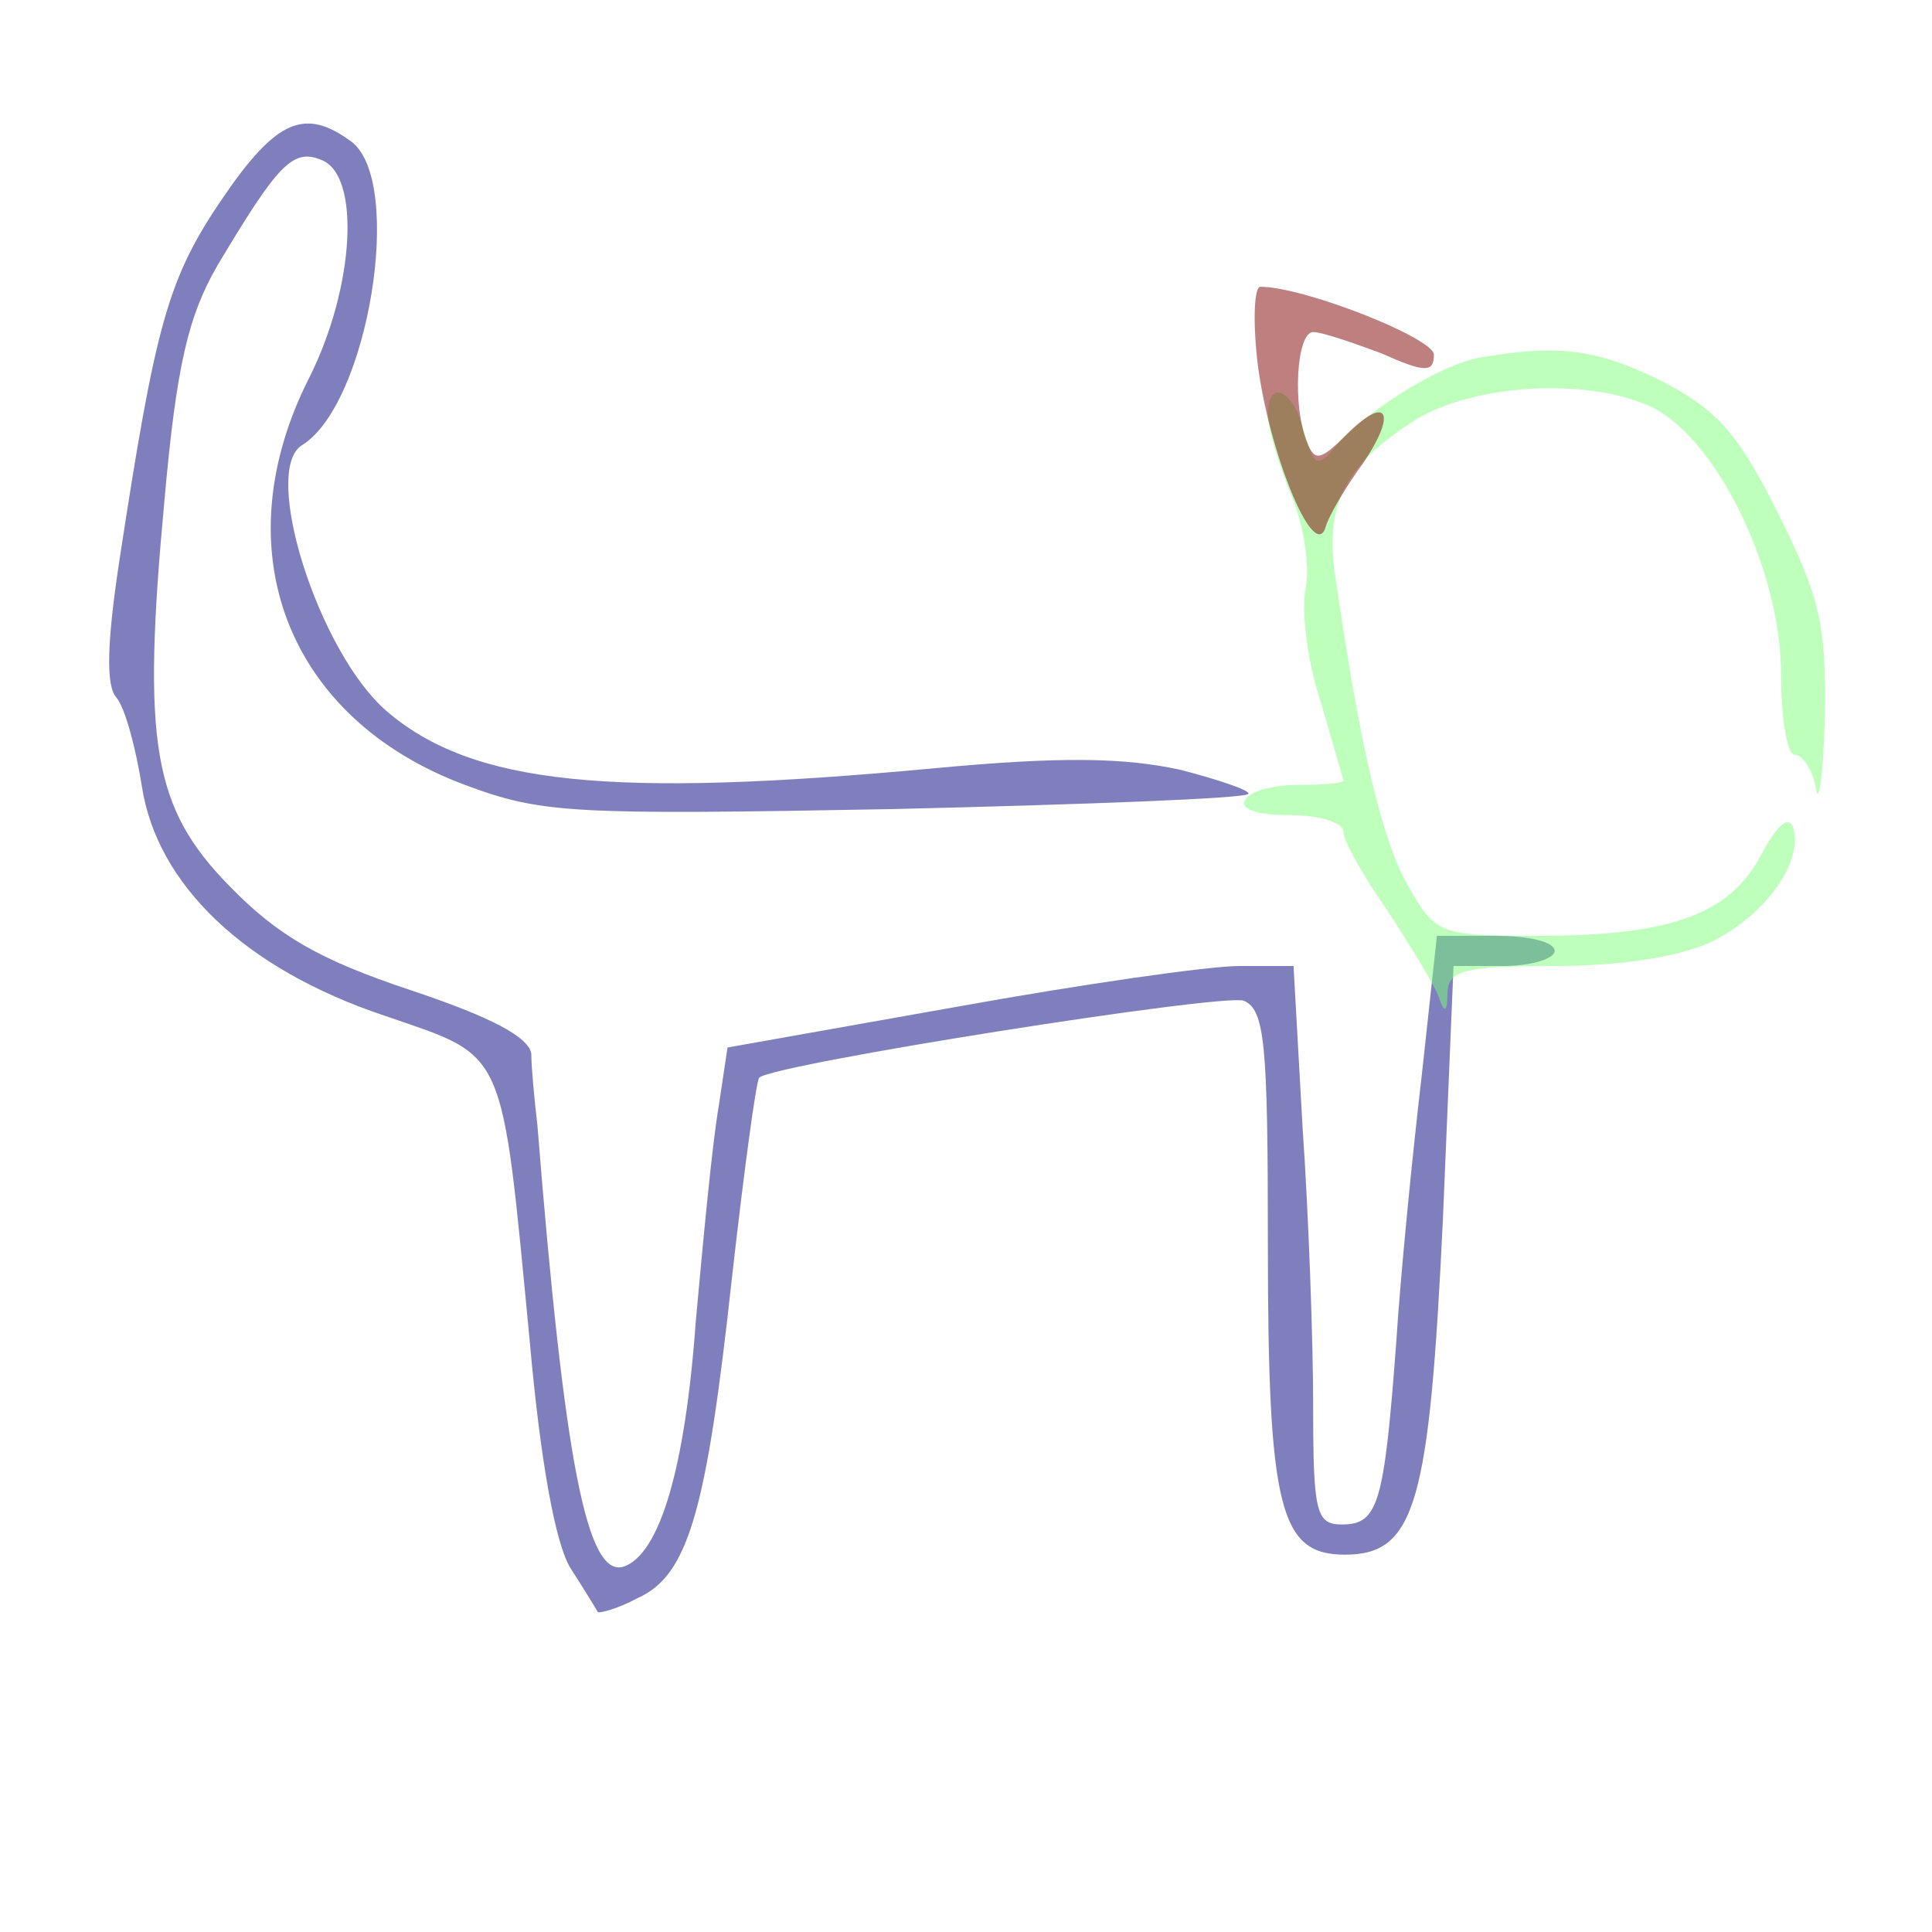
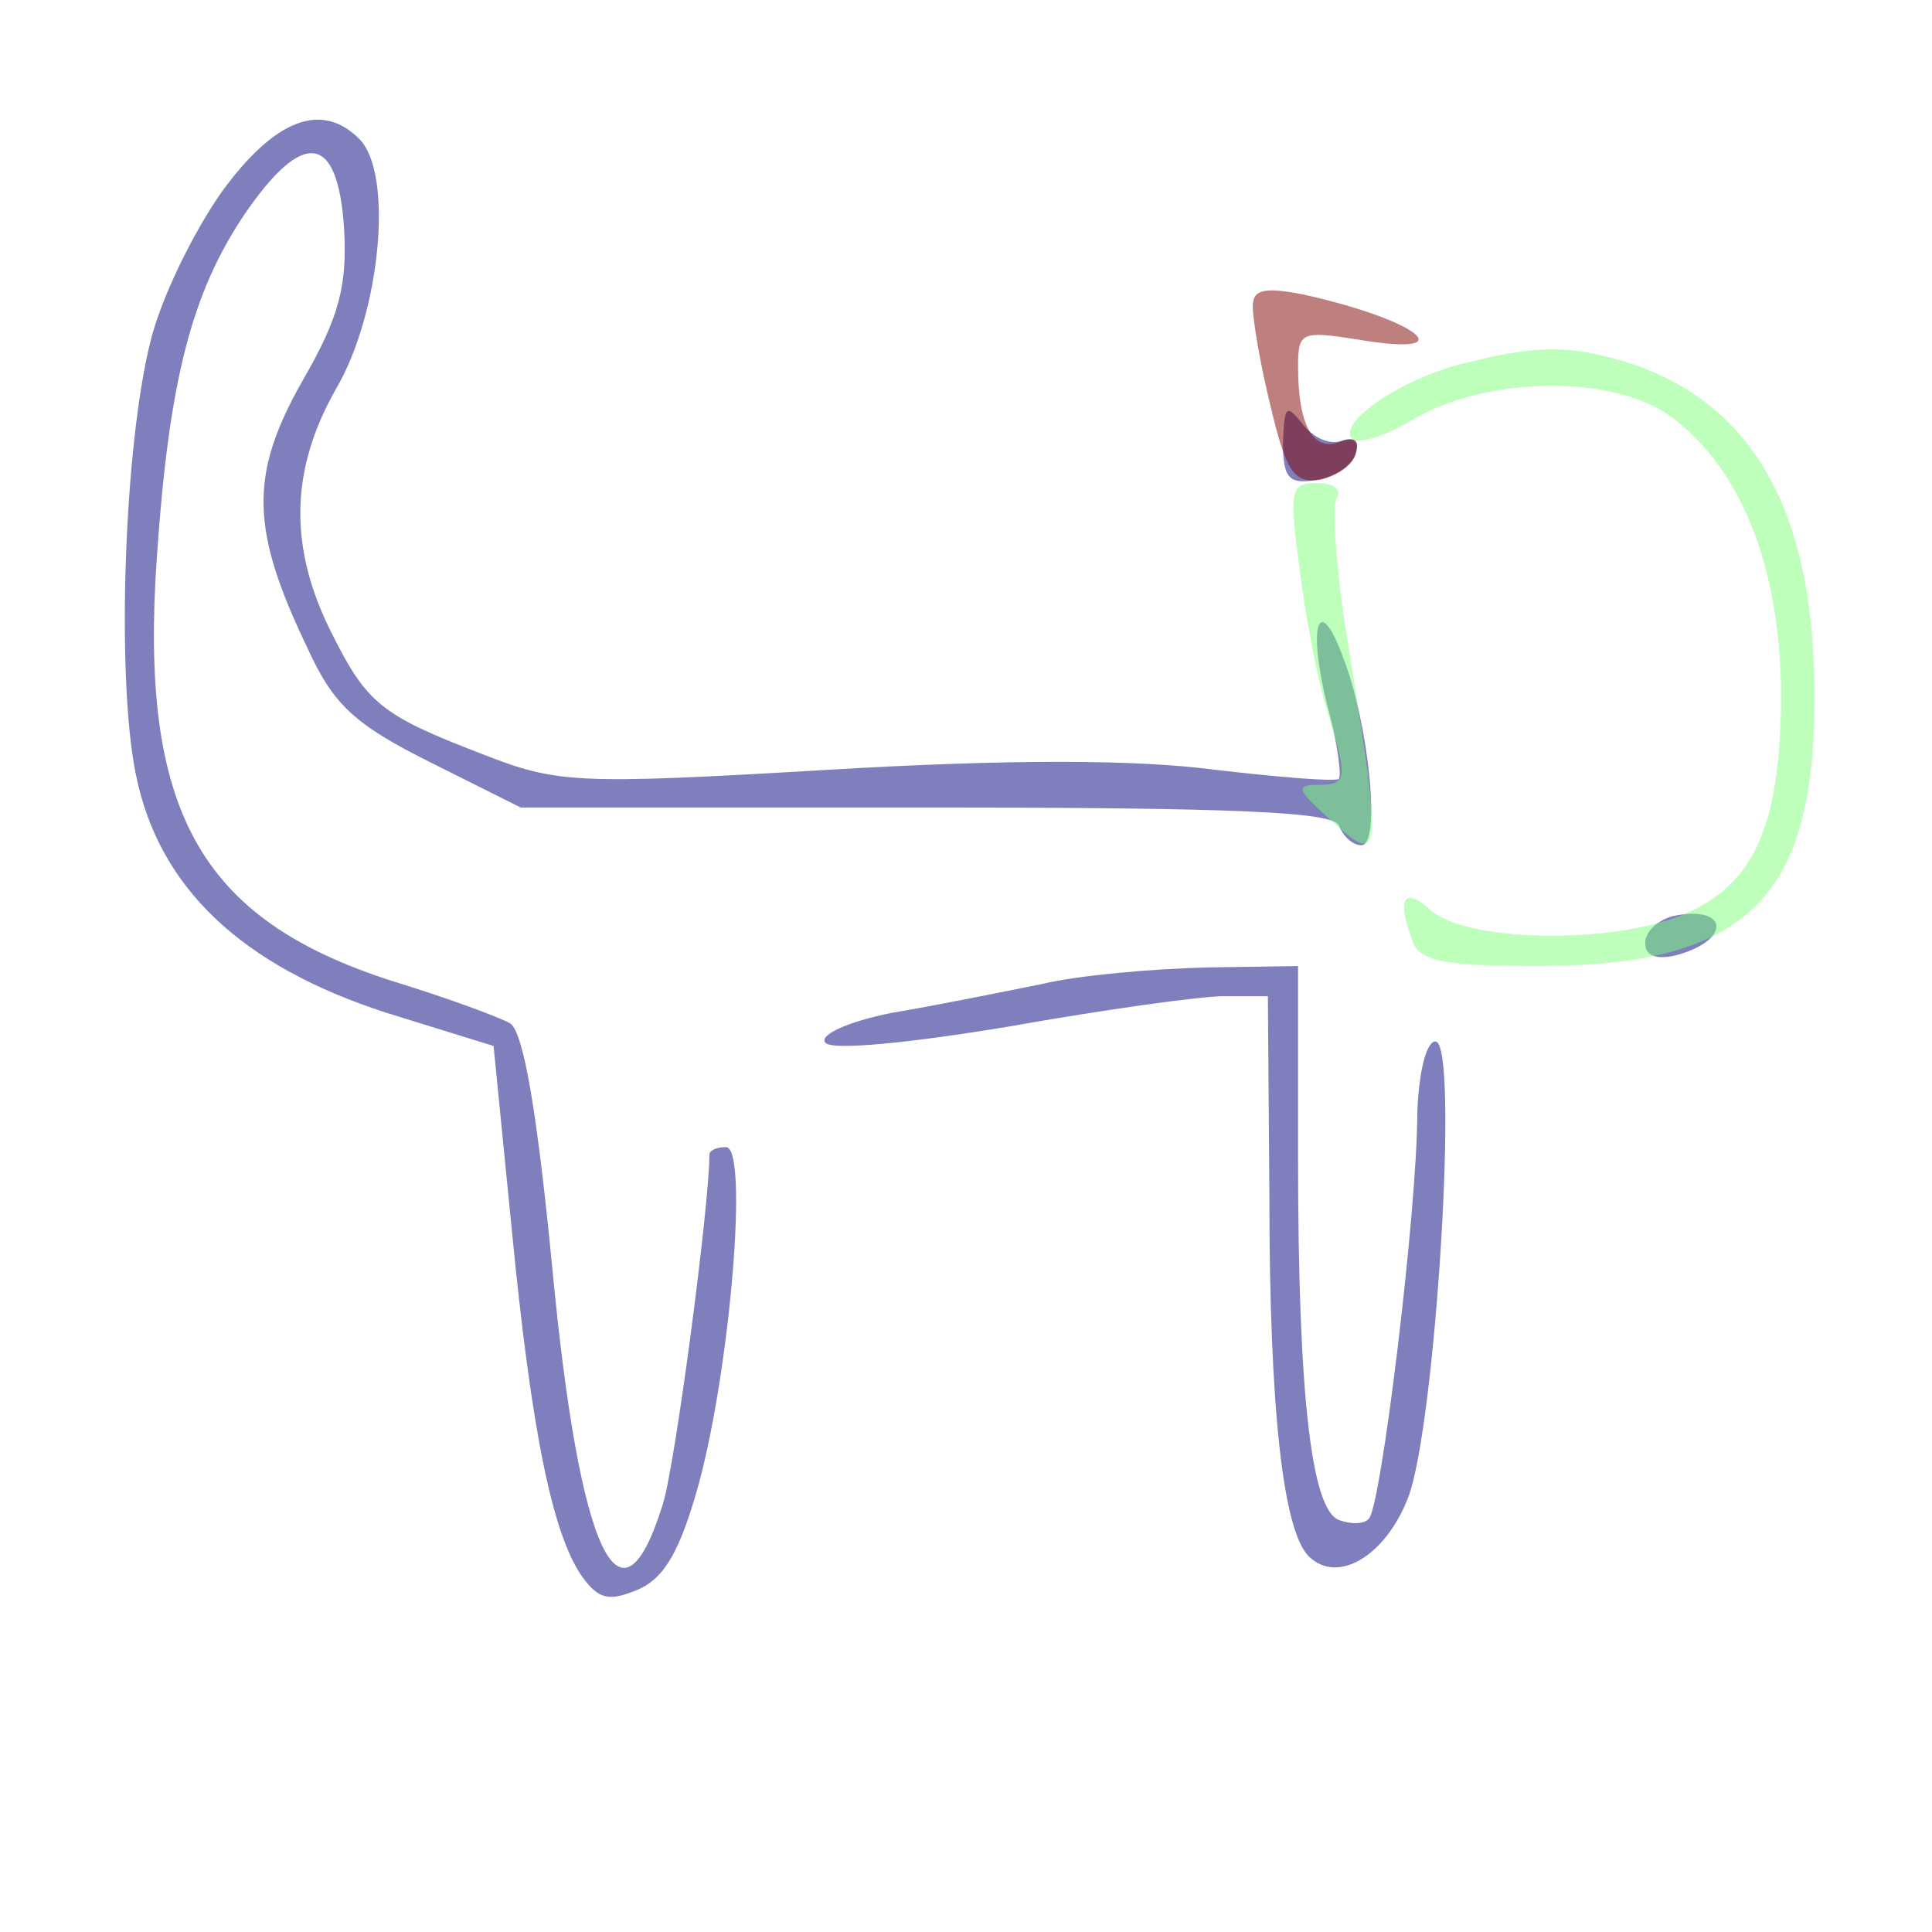
<svg xmlns="http://www.w3.org/2000/svg" version="1.0" width="128pt" height="128pt" viewBox="0 0 128 128" preserveAspectRatio="xMidYMid meet">
  <g fill-opacity="0.5">
    <g transform="translate(0,128) scale(0.1,-0.1)" fill="#00007f" stroke="none">
-       <path d="M147 1148 c-36 -53 -44 -83 -68 -240 -8 -53 -9 -82 -2 -90 6 -7 13 -34 17 -59 10 -65 68 -121 161 -152 81 -28 77 -18 96 -216 7 -79 17 -134 27 -150 9 -14 17 -27 18 -29 1 -1 13 2 26 9 34 15 46 57 63 213 8 71 16 130 18 132 9 9 307 56 321 51 14 -6 16 -28 16 -161 0 -176 8 -206 51 -206 47 0 56 34 65 223 l7 167 33 0 c19 0 34 5 34 10 0 6 -17 10 -39 10 l-39 0 -10 -92 c-6 -51 -14 -131 -17 -178 -8 -107 -12 -120 -36 -120 -17 0 -19 8 -19 78 0 44 -3 127 -7 185 l-6 107 -36 0 c-20 0 -104 -12 -187 -27 l-152 -27 -6 -40 c-4 -23 -10 -86 -15 -141 -7 -98 -24 -155 -48 -163 -24 -7 -39 68 -57 293 -2 17 -4 38 -4 47 -2 11 -26 24 -80 42 -60 20 -88 36 -120 69 -51 52 -58 95 -43 256 8 90 16 122 35 155 40 67 50 78 69 70 26 -10 22 -84 -8 -144 -58 -114 -15 -226 103 -270 51 -19 70 -20 285 -16 126 3 232 7 234 10 2 2 -18 9 -45 16 -37 8 -78 9 -163 1 -215 -20 -306 -11 -363 38 -45 39 -83 159 -56 176 44 27 68 174 33 201 -31 23 -50 15 -86 -38z" />
+       <path d="M147 1153 c-19 -27 -40 -70 -47 -98 -18 -70 -23 -225 -10 -288 15 -75 70 -127 166 -158 l71 -22 12 -121 c13 -134 27 -203 47 -231 11 -15 18 -16 37 -8 18 8 28 27 40 70 21 78 33 223 18 223 -6 0 -11 -2 -11 -5 0 -34 -23 -208 -31 -232 -28 -90 -55 -33 -73 156 -10 103 -19 157 -28 163 -7 4 -42 17 -78 28 -128 41 -168 113 -156 282 8 116 23 174 58 226 39 57 62 54 66 -10 2 -37 -3 -58 -28 -101 -35 -62 -34 -98 4 -177 17 -37 31 -50 81 -75 l60 -30 269 0 c207 0 270 -3 273 -12 3 -7 9 -13 15 -13 13 0 5 80 -12 124 -16 44 -24 23 -11 -30 7 -25 10 -48 8 -50 -2 -2 -39 1 -82 6 -53 7 -138 7 -256 0 -170 -10 -180 -9 -231 11 -65 25 -75 33 -98 79 -29 57 -28 109 3 163 29 50 38 142 15 165 -25 25 -56 13 -91 -35z" />
+       <path d="M850 987 c0 -24 4 -28 22 -25 12 2 23 9 26 17 3 8 -1 12 -9 9 -8 -3 -19 2 -26 11 -11 14 -12 12 -13 -12z" />
+       <path d="M1108 673 c-10 -3 -18 -10 -18 -18 0 -8 7 -11 20 -8 38 10 35 34 -2 26z" />
+       <path d="M690 628 c-25 -5 -69 -14 -99 -19 -30 -6 -49 -15 -44 -20 5 -5 56 0 122 11 62 11 126 20 142 20 l29 0 1 -132 c0 -141 9 -222 26 -239 19 -19 51 0 66 39 18 47 34 302 18 302 -6 0 -11 -20 -12 -47 0 -65 -24 -261 -32 -269 -3 -4 -12 -4 -20 -1 -18 7 -27 81 -27 240 l0 127 -62 -1 c-35 -1 -83 -5 -108 -11z" />
    </g>
    <g transform="translate(0,128) scale(0.1,-0.1)" fill="#7cff79" stroke="none">
-       <path d="M980 1043 c-27 -5 -78 -37 -97 -61 -10 -12 -13 -10 -19 12 -7 28 -24 36 -24 11 0 -9 7 -32 15 -52 9 -21 13 -49 10 -63 -3 -14 1 -48 10 -75 8 -28 15 -51 15 -52 0 -2 -13 -3 -29 -3 -17 0 -33 -4 -36 -10 -4 -6 8 -10 29 -10 20 0 36 -5 36 -11 0 -6 13 -29 29 -52 15 -23 31 -49 34 -57 4 -12 6 -11 6 3 1 14 11 17 71 17 44 0 82 6 104 16 36 18 61 53 54 76 -3 8 -11 1 -21 -18 -21 -40 -60 -54 -148 -54 -65 0 -68 1 -86 33 -17 29 -32 92 -48 203 -8 50 6 76 53 106 40 24 115 28 157 8 43 -22 85 -108 85 -177 0 -29 4 -53 9 -53 5 0 12 -10 14 -22 2 -13 5 9 6 47 1 61 -3 79 -31 135 -27 54 -41 69 -78 88 -43 21 -68 24 -120 15z" />
+       <path d="M973 1040 c-41 -9 -85 -38 -78 -50 3 -5 21 0 41 12 49 29 133 30 171 2 46 -34 72 -98 73 -182 0 -88 -17 -128 -65 -148 -48 -20 -144 -18 -167 3 -18 16 -23 8 -12 -21 5 -13 22 -16 83 -16 140 0 185 46 183 185 -1 117 -41 187 -121 214 -38 12 -61 13 -108 1z" />
+       <path d="M861 903 c4 -32 12 -74 18 -93 14 -46 14 -50 -6 -50 -14 0 -14 -3 5 -20 39 -36 39 -35 12 133 -5 38 -8 73 -4 78 3 5 -3 9 -14 9 -17 0 -18 -5 -11 -57z" />
    </g>
    <g transform="translate(0,128) scale(0.1,-0.1)" fill="#7f0000" stroke="none">
-       <path d="M833 1041 c7 -59 37 -133 45 -111 2 8 14 28 25 43 23 34 16 46 -11 19 -17 -17 -21 -18 -26 -5 -10 24 -7 73 4 73 6 0 26 -7 45 -14 29 -13 35 -13 35 -1 0 11 -86 45 -115 45 -4 0 -5 -22 -2 -49z" />
+       <path d="M830 1077 c0 -9 5 -39 12 -67 10 -42 15 -50 32 -48 10 2 22 9 24 17 3 10 0 12 -11 8 -17 -6 -27 11 -27 50 0 23 2 24 40 18 71 -12 40 13 -37 30 -26 5 -33 3 -33 -8z" />
    </g>
  </g>
</svg>
